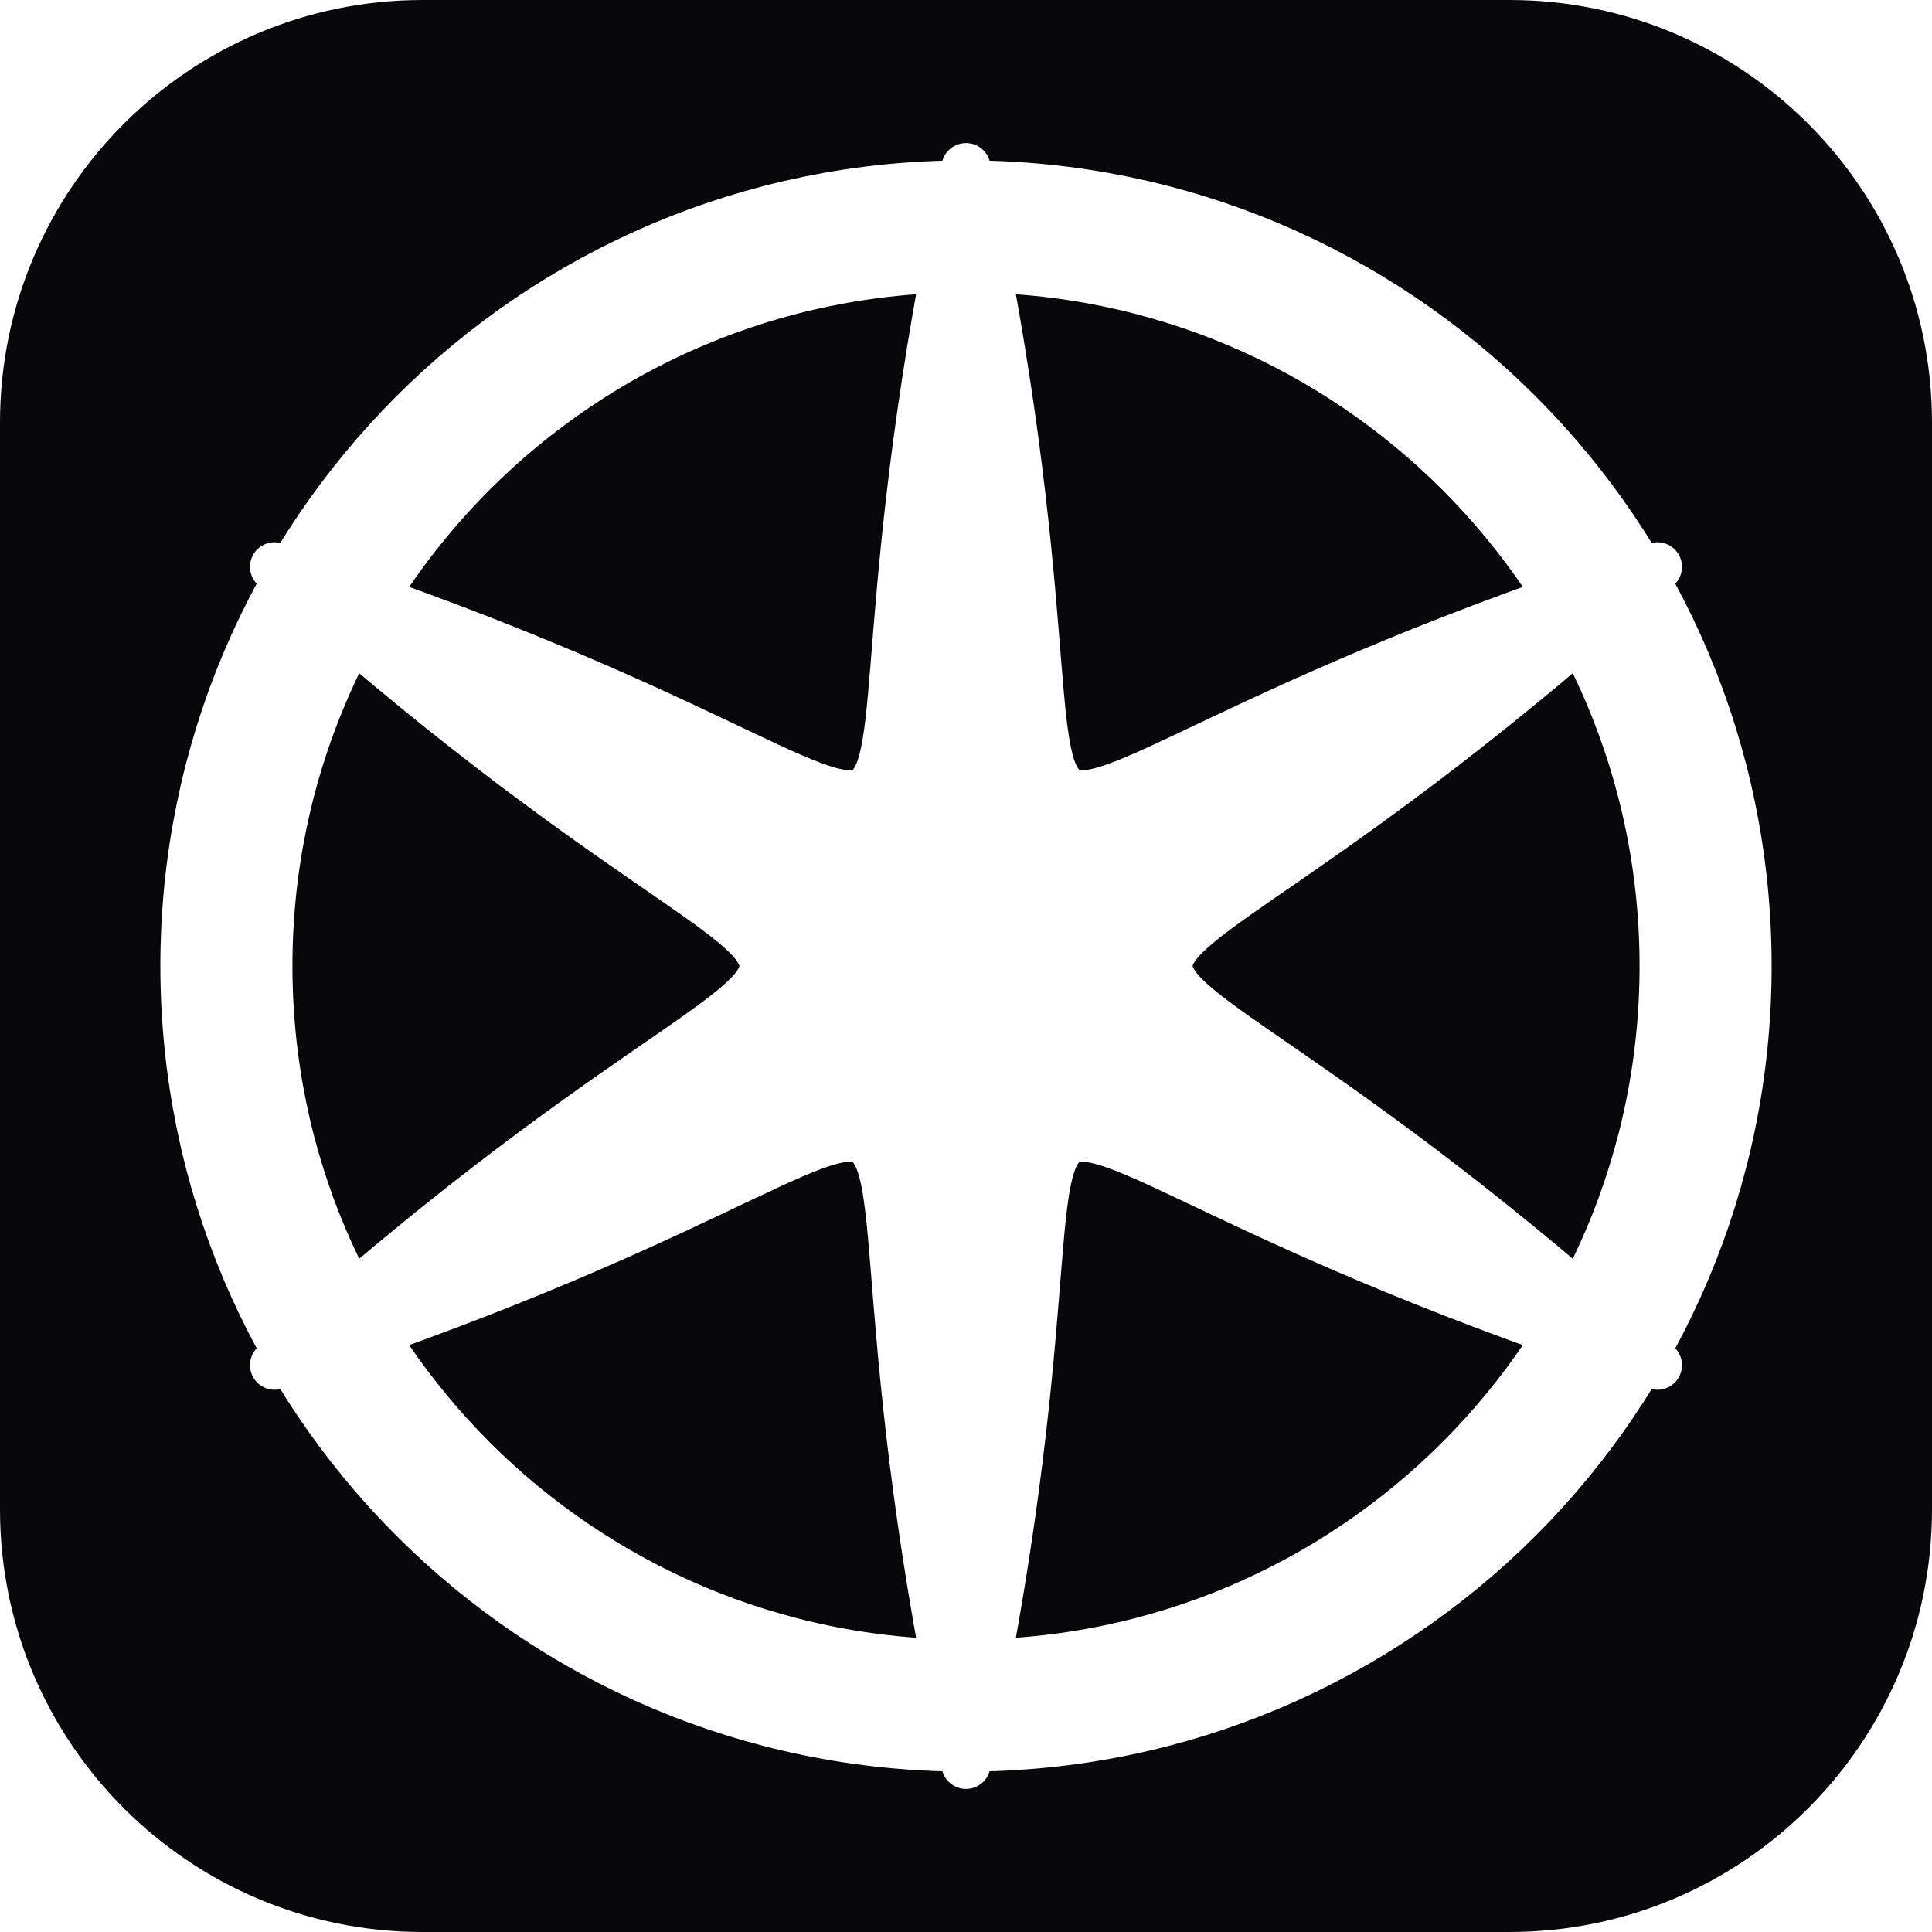
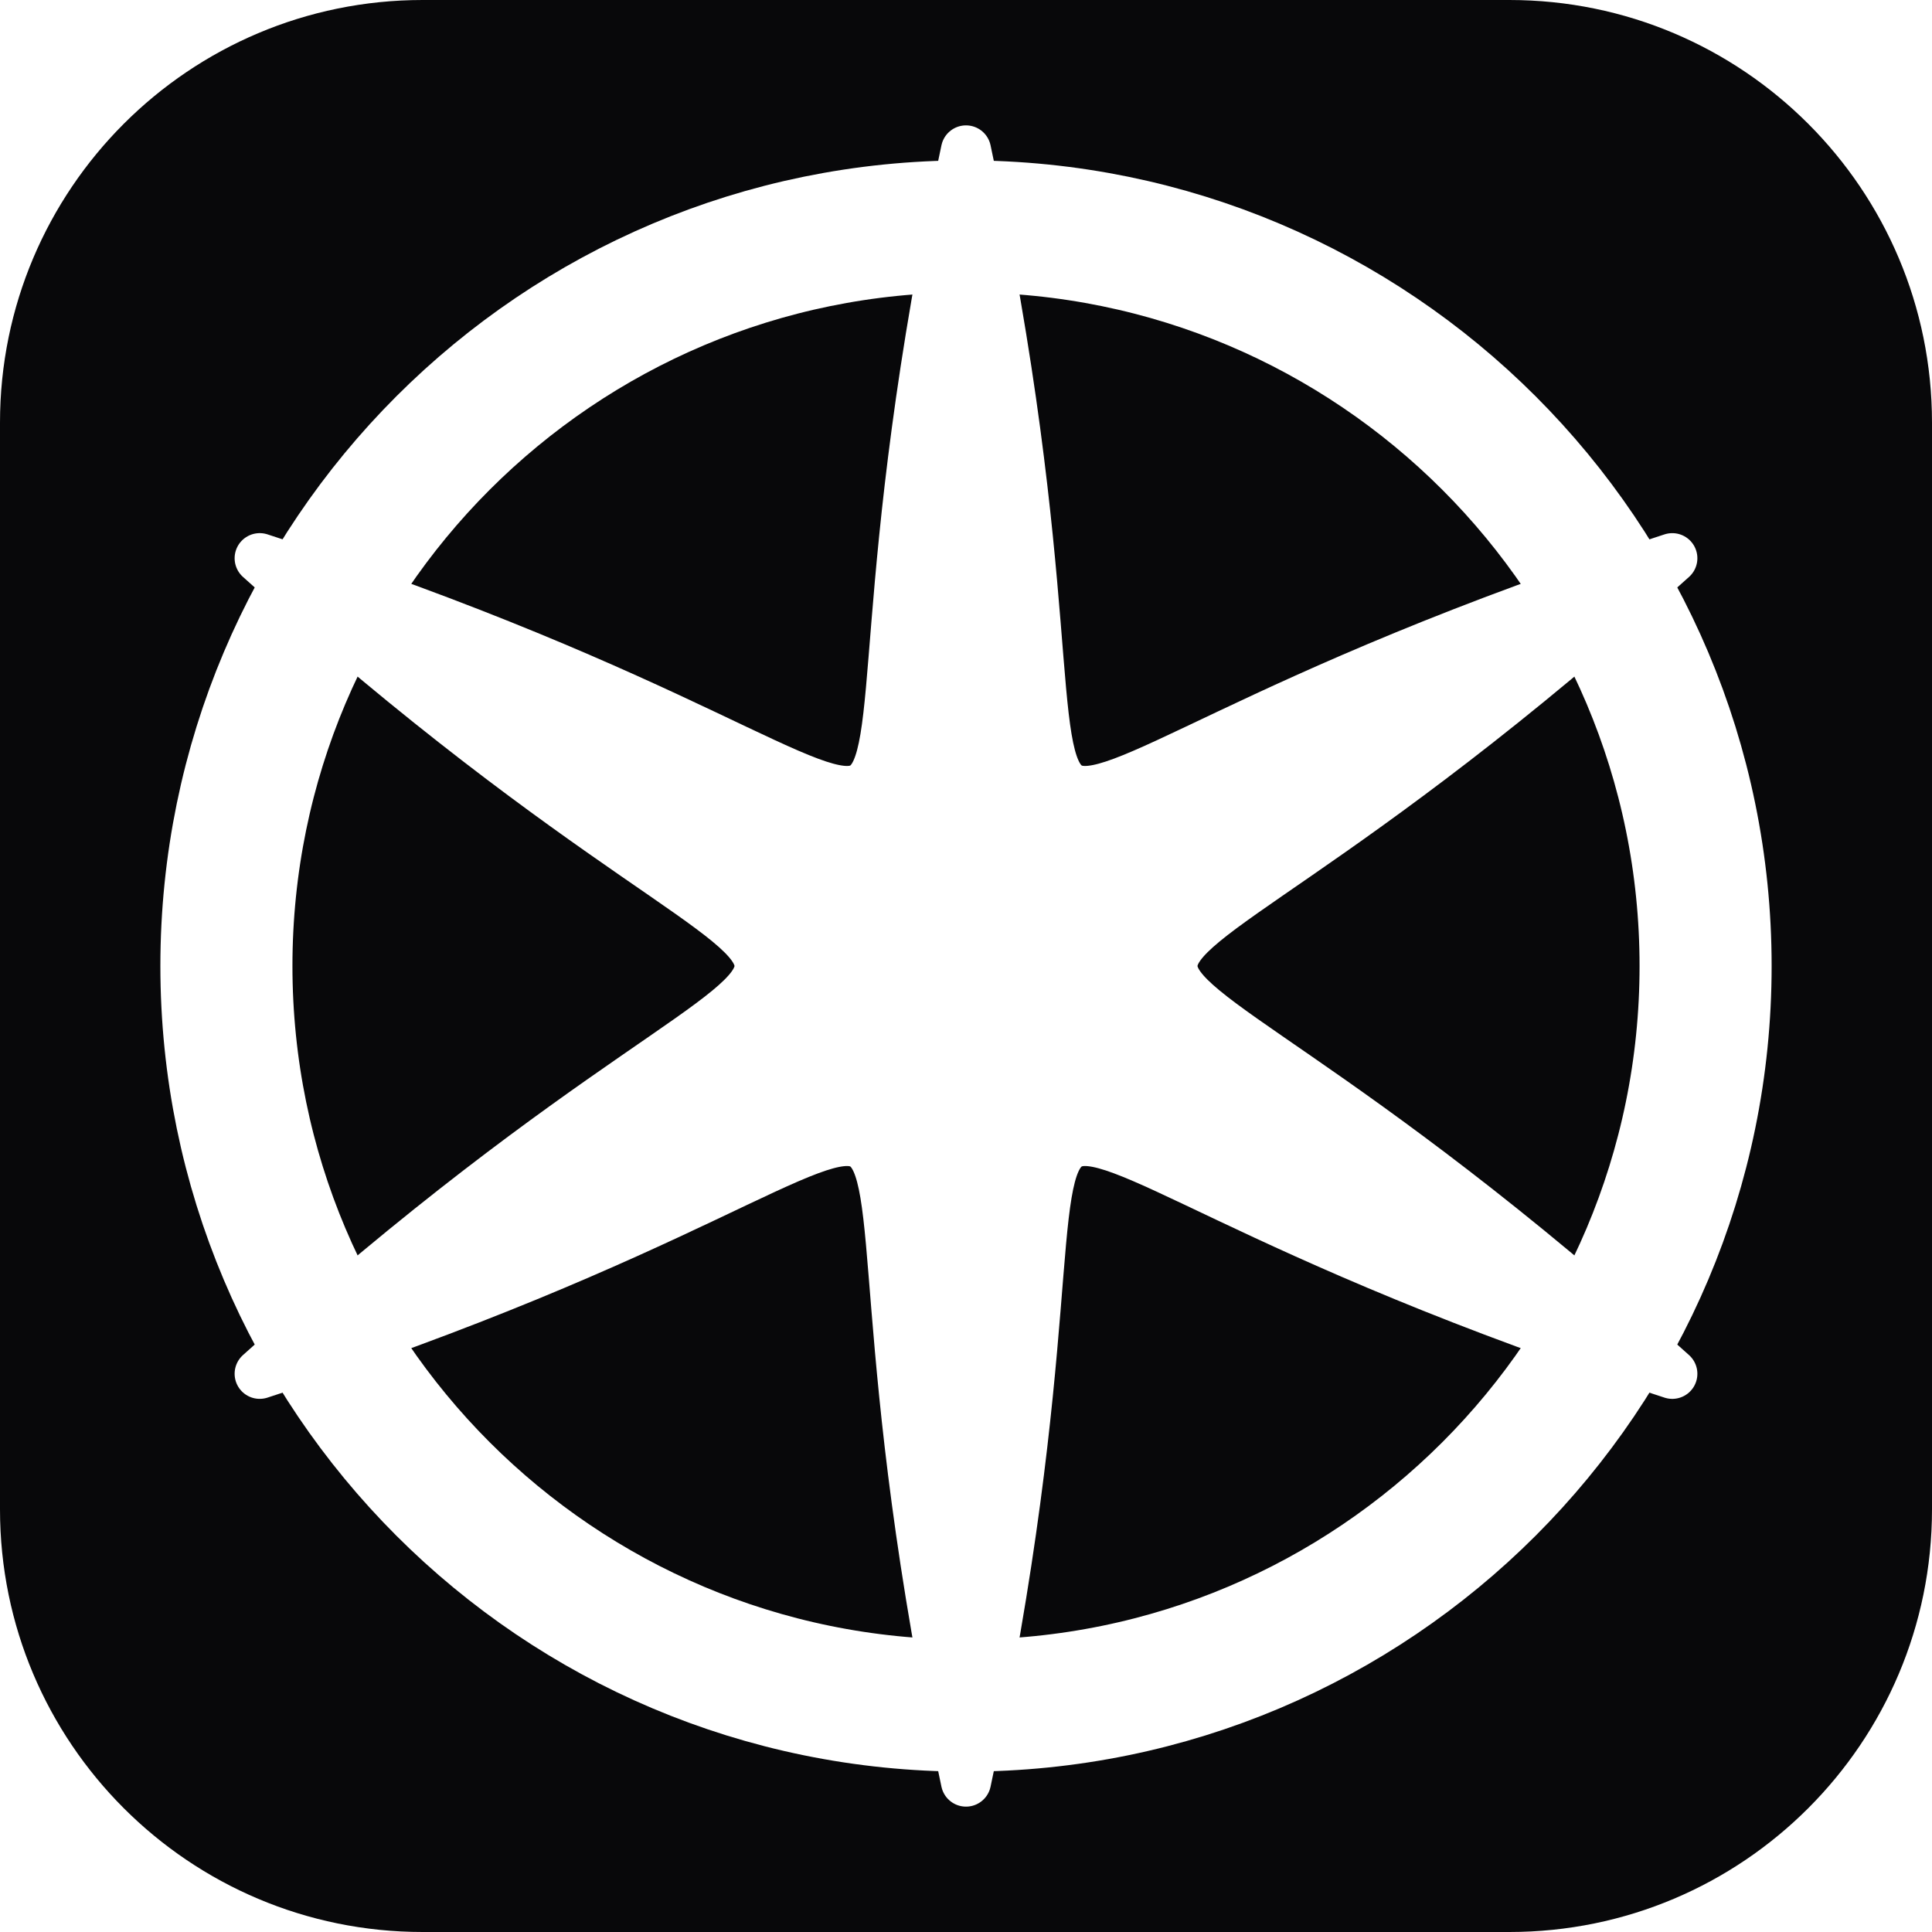
<svg xmlns="http://www.w3.org/2000/svg" width="64" height="64" viewBox="0 0 64 64">
  <rect width="64" height="64" rx="14" fill="#08080a" />
  <g transform="translate(4 4) scale(.875)" color="#fff">
    <g transform="translate(32 32)" fill="currentColor">
      <circle r="28" fill="none" stroke="currentColor" stroke-width="5" />
-       <path transform="rotate(-30.5) scale(.93)" d="M32.499 .284C-2.565 7.478 5.297-5.869 16.004 28.287C-7.759 1.517 7.731 1.652-16.495 28.003C-5.193-5.961 2.434 7.522-32.499-.284C2.565-7.478-5.297 5.869-16.004-28.287C7.759-1.517-7.731-1.652 16.495-28.003C5.193 5.961-2.434-7.522 32.499 .284Z" stroke="currentColor" stroke-width="2" stroke-linejoin="round" />
+       <path transform="rotate(-30.5) scale(.95)" d="M32.499 .284C-2.565 7.478 5.297-5.869 16.004 28.287C-7.759 1.517 7.731 1.652-16.495 28.003C-5.193-5.961 2.434 7.522-32.499-.284C2.565-7.478-5.297 5.869-16.004-28.287C7.759-1.517-7.731-1.652 16.495-28.003C5.193 5.961-2.434-7.522 32.499 .284Z" stroke="currentColor" stroke-width="2" stroke-linejoin="round" />
    </g>
  </g>
</svg>
